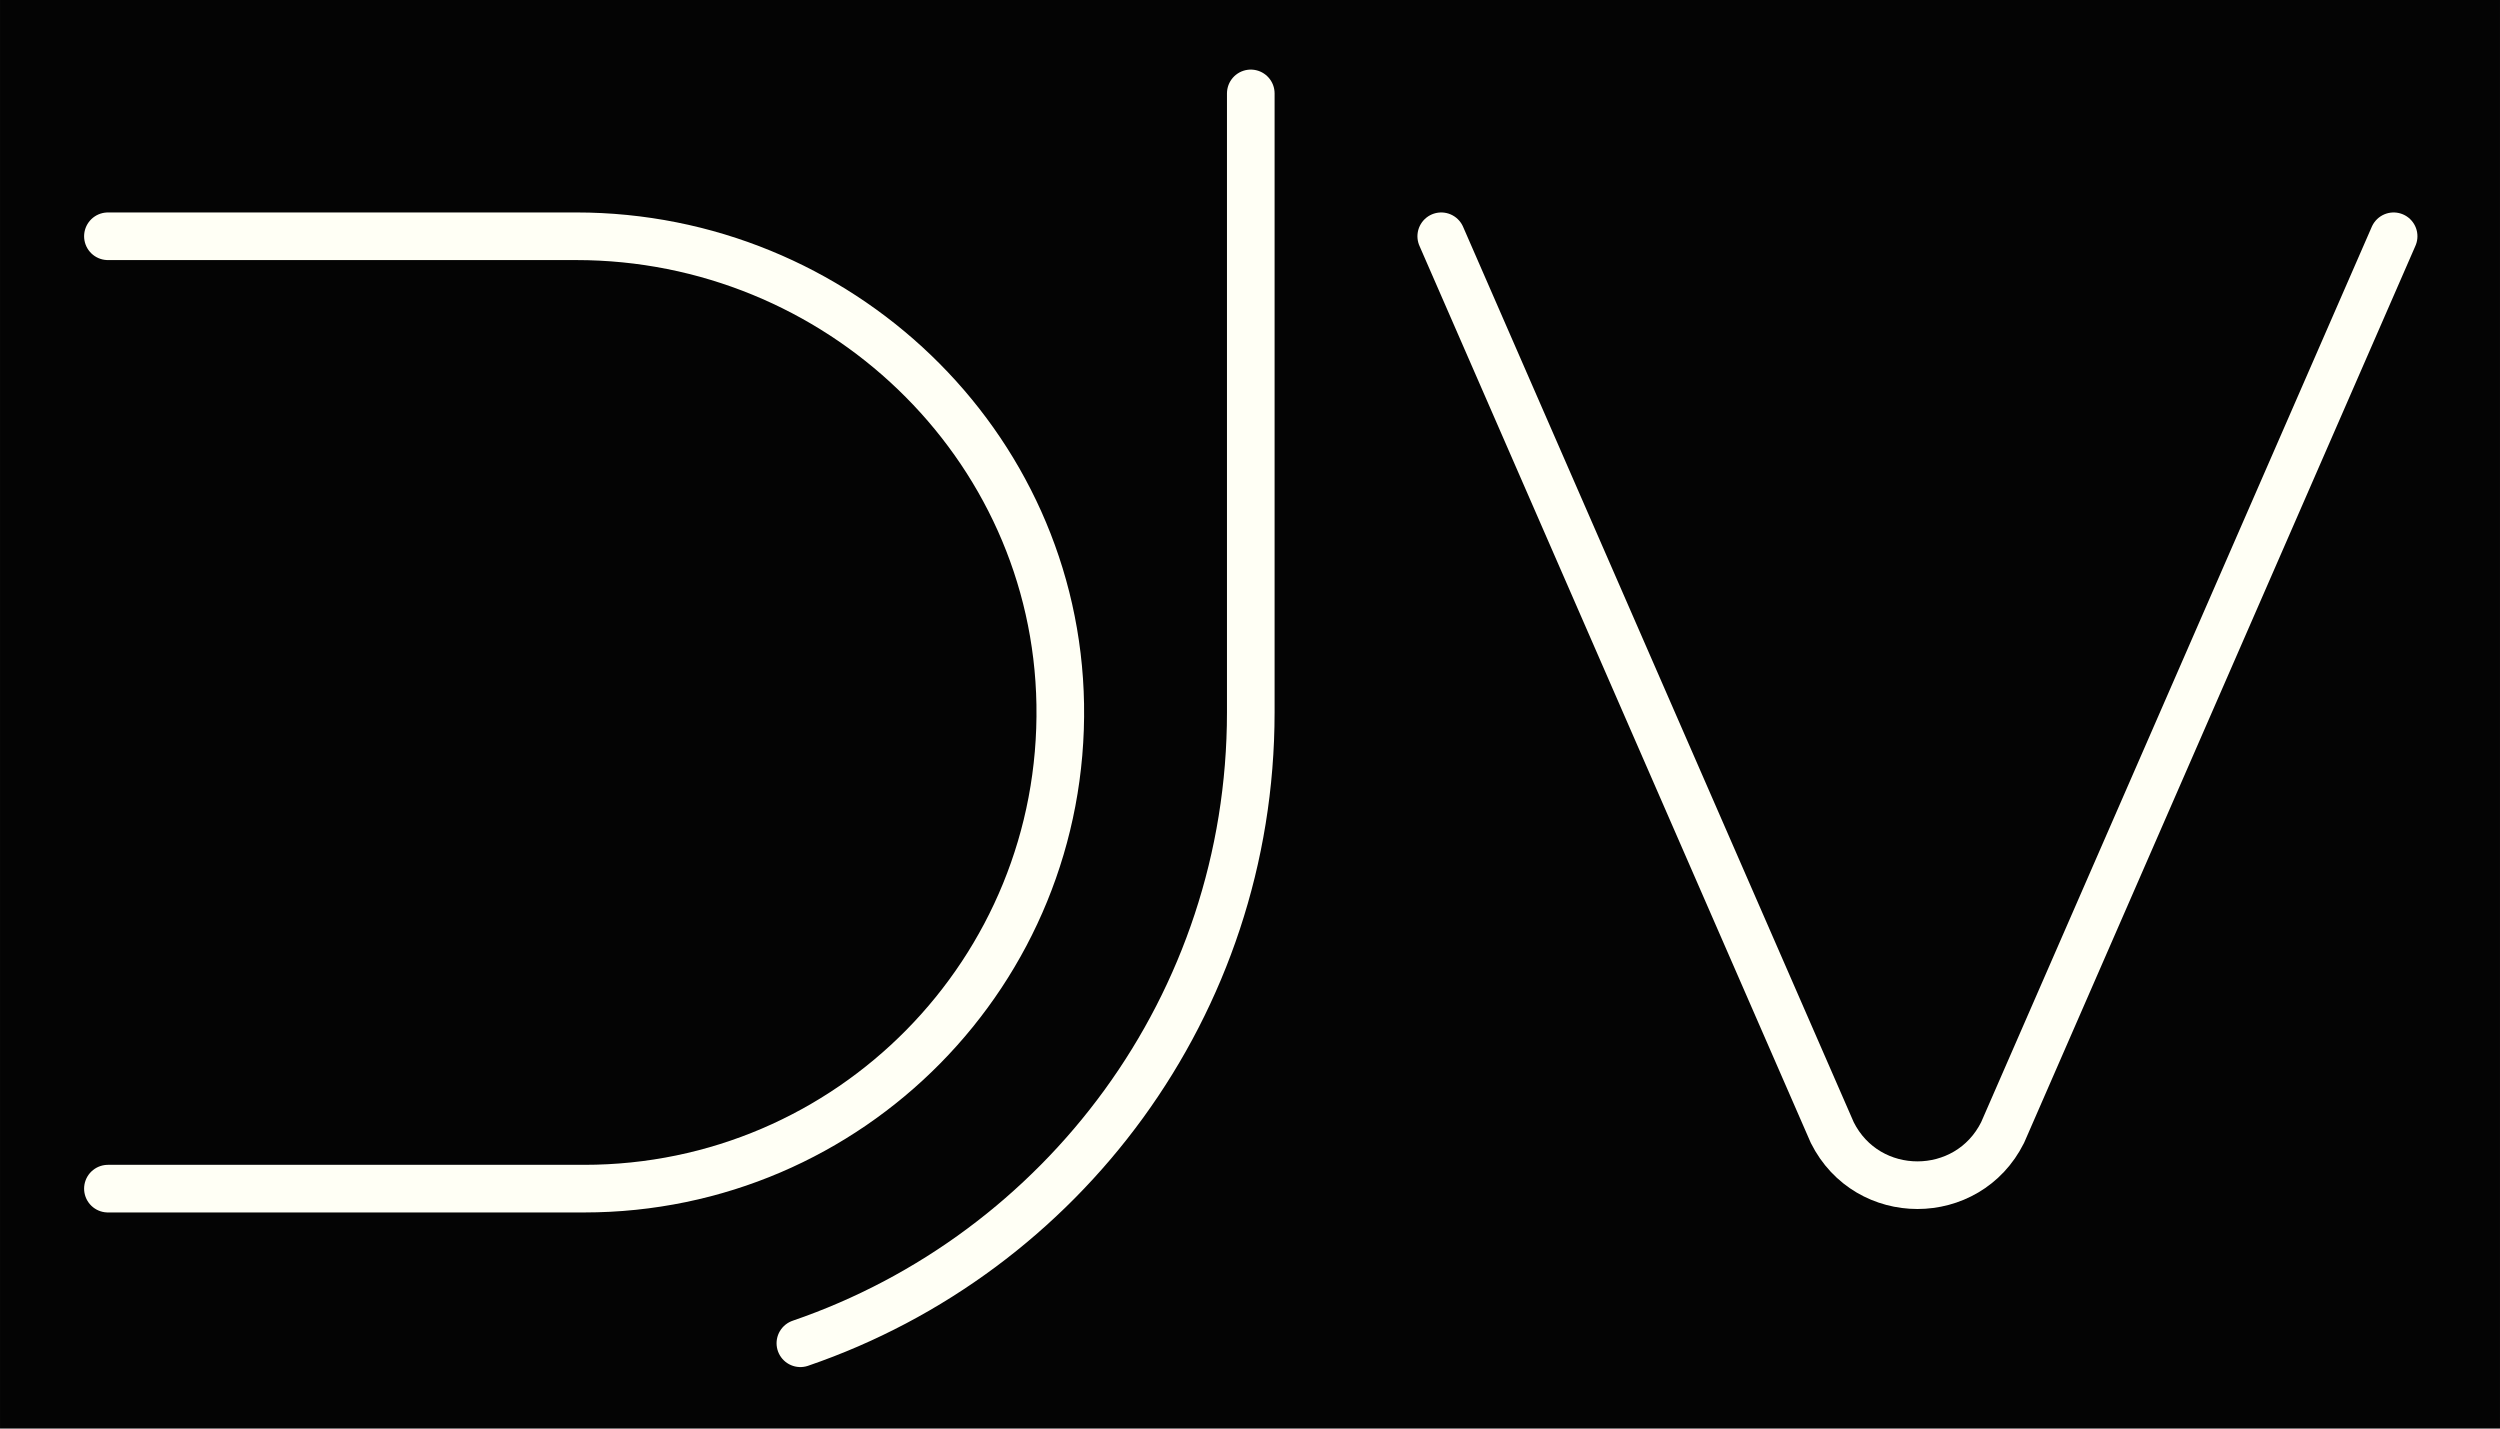
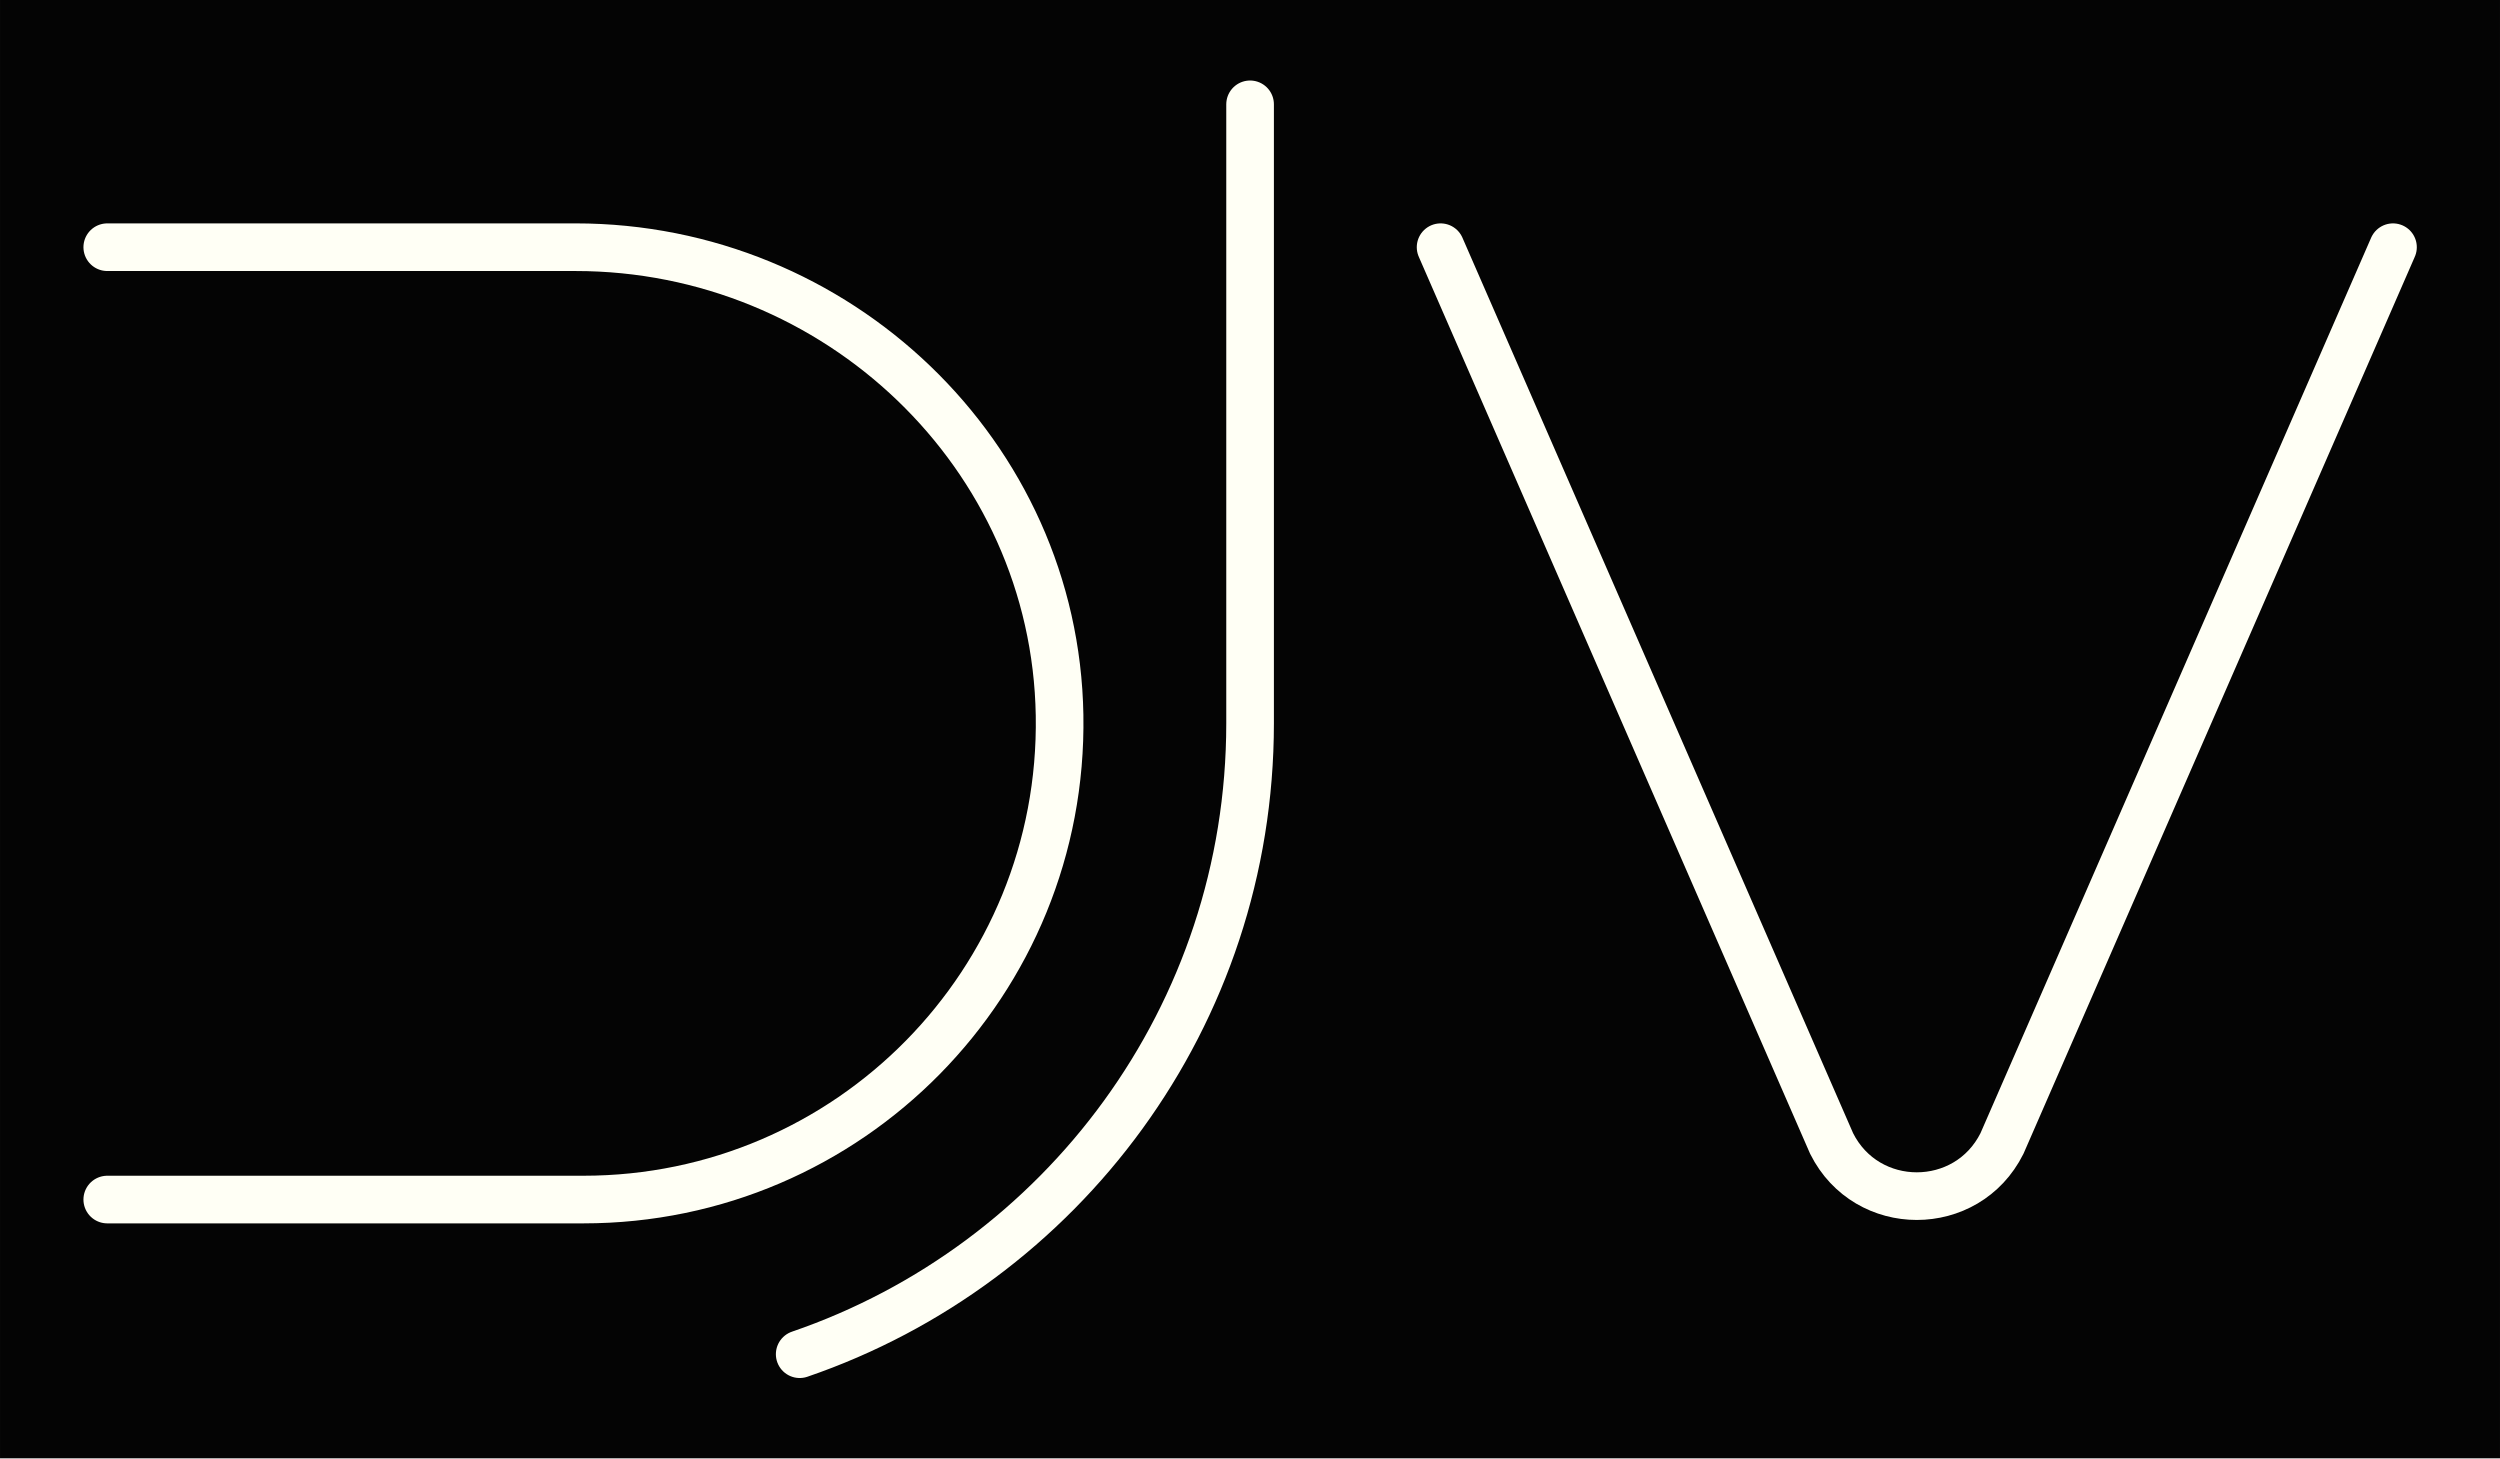
- <svg xmlns="http://www.w3.org/2000/svg" width="350" height="200" viewBox="0 0 92.604 52.917" version="1.1" id="svg1051">
+ <svg xmlns="http://www.w3.org/2000/svg" width="240" height="140" viewBox="0 0 63.5 37.042" version="1.1" id="svg1051">
  <defs id="defs1045" />
-   <g id="layer1" transform="translate(0,-244.0833)">
-     <rect style="color:#000000;clip-rule:nonzero;display:inline;overflow:visible;visibility:visible;opacity:1;isolation:auto;mix-blend-mode:normal;color-interpolation:sRGB;color-interpolation-filters:linearRGB;solid-color:#000000;solid-opacity:1;fill:#000000;fill-opacity:0.984;fill-rule:nonzero;stroke:none;stroke-width:10.651;stroke-linecap:square;stroke-linejoin:miter;stroke-miterlimit:4;stroke-dasharray:none;stroke-dashoffset:0;stroke-opacity:1;color-rendering:auto;image-rendering:auto;shape-rendering:auto;text-rendering:auto;enable-background:accumulate" id="StartScreen" width="92.604" height="52.917" x="0" y="244.083" />
-     <path style="fill:none;stroke:#fffff5;stroke-width:1.764;stroke-linecap:round;stroke-linejoin:round;stroke-miterlimit:4;stroke-dasharray:none;stroke-opacity:1" d="m 29.647,293.84 c 9.706,-3.327 16.684,-12.532 16.684,-23.366 v -22.931" id="path1032" />
-     <path style="fill:none;stroke:#fffff5;stroke-width:1.764;stroke-linecap:round;stroke-linejoin:round;stroke-miterlimit:4;stroke-dasharray:none;stroke-opacity:1" d="m 53.386,252.835 14.484,33.2 c 1.3,2.6 5.011,2.6 6.31,0 L 88.664,252.835" id="path1030" />
-     <path style="fill:none;stroke:#fffff5;stroke-width:1.764;stroke-linecap:round;stroke-linejoin:round;stroke-miterlimit:4;stroke-dasharray:none;stroke-opacity:1" d="M 3.997,252.835 H 21.346 c 9.673,0 17.765,7.666 17.927,17.337 0.165,9.88 -7.794,17.941 -17.636,17.941 H 3.997" id="path1028" />
+   <g id="layer1" transform="translate(0,-259.9583)">
+     <rect style="color:#000000;clip-rule:nonzero;display:inline;overflow:visible;visibility:visible;opacity:1;isolation:auto;mix-blend-mode:normal;color-interpolation:sRGB;color-interpolation-filters:linearRGB;solid-color:#000000;solid-opacity:1;fill:#000000;fill-opacity:0.984;fill-rule:nonzero;stroke:none;stroke-width:7.379;stroke-linecap:square;stroke-linejoin:miter;stroke-miterlimit:4;stroke-dasharray:none;stroke-dashoffset:0;stroke-opacity:1;color-rendering:auto;image-rendering:auto;shape-rendering:auto;text-rendering:auto;enable-background:accumulate" id="StartScreen" width="63.5" height="37.042" x="0" y="259.958" />
+     <g id="g822" transform="translate(-0.01684019,-0.4777183)">
+       <path id="path1032" d="m 20.329,294.833 c 6.656,-2.281 11.44,-8.593 11.44,-16.023 v -15.724" style="fill:none;stroke:#fffff5;stroke-width:1.21;stroke-linecap:round;stroke-linejoin:round;stroke-miterlimit:4;stroke-dasharray:none;stroke-opacity:1" />
+       <path id="path1030" d="m 36.608,266.715 9.932,22.766 c 0.891,1.783 3.436,1.783 4.327,0 l 9.932,-22.766" style="fill:none;stroke:#fffff5;stroke-width:1.21;stroke-linecap:round;stroke-linejoin:round;stroke-miterlimit:4;stroke-dasharray:none;stroke-opacity:1" />
+       <path id="path1028" d="M 2.741,266.715 H 14.637 c 6.633,0 12.182,5.257 12.293,11.888 0.113,6.775 -5.345,12.302 -12.094,12.302 H 2.741" style="fill:none;stroke:#fffff5;stroke-width:1.21;stroke-linecap:round;stroke-linejoin:round;stroke-miterlimit:4;stroke-dasharray:none;stroke-opacity:1" />
+     </g>
  </g>
</svg>
